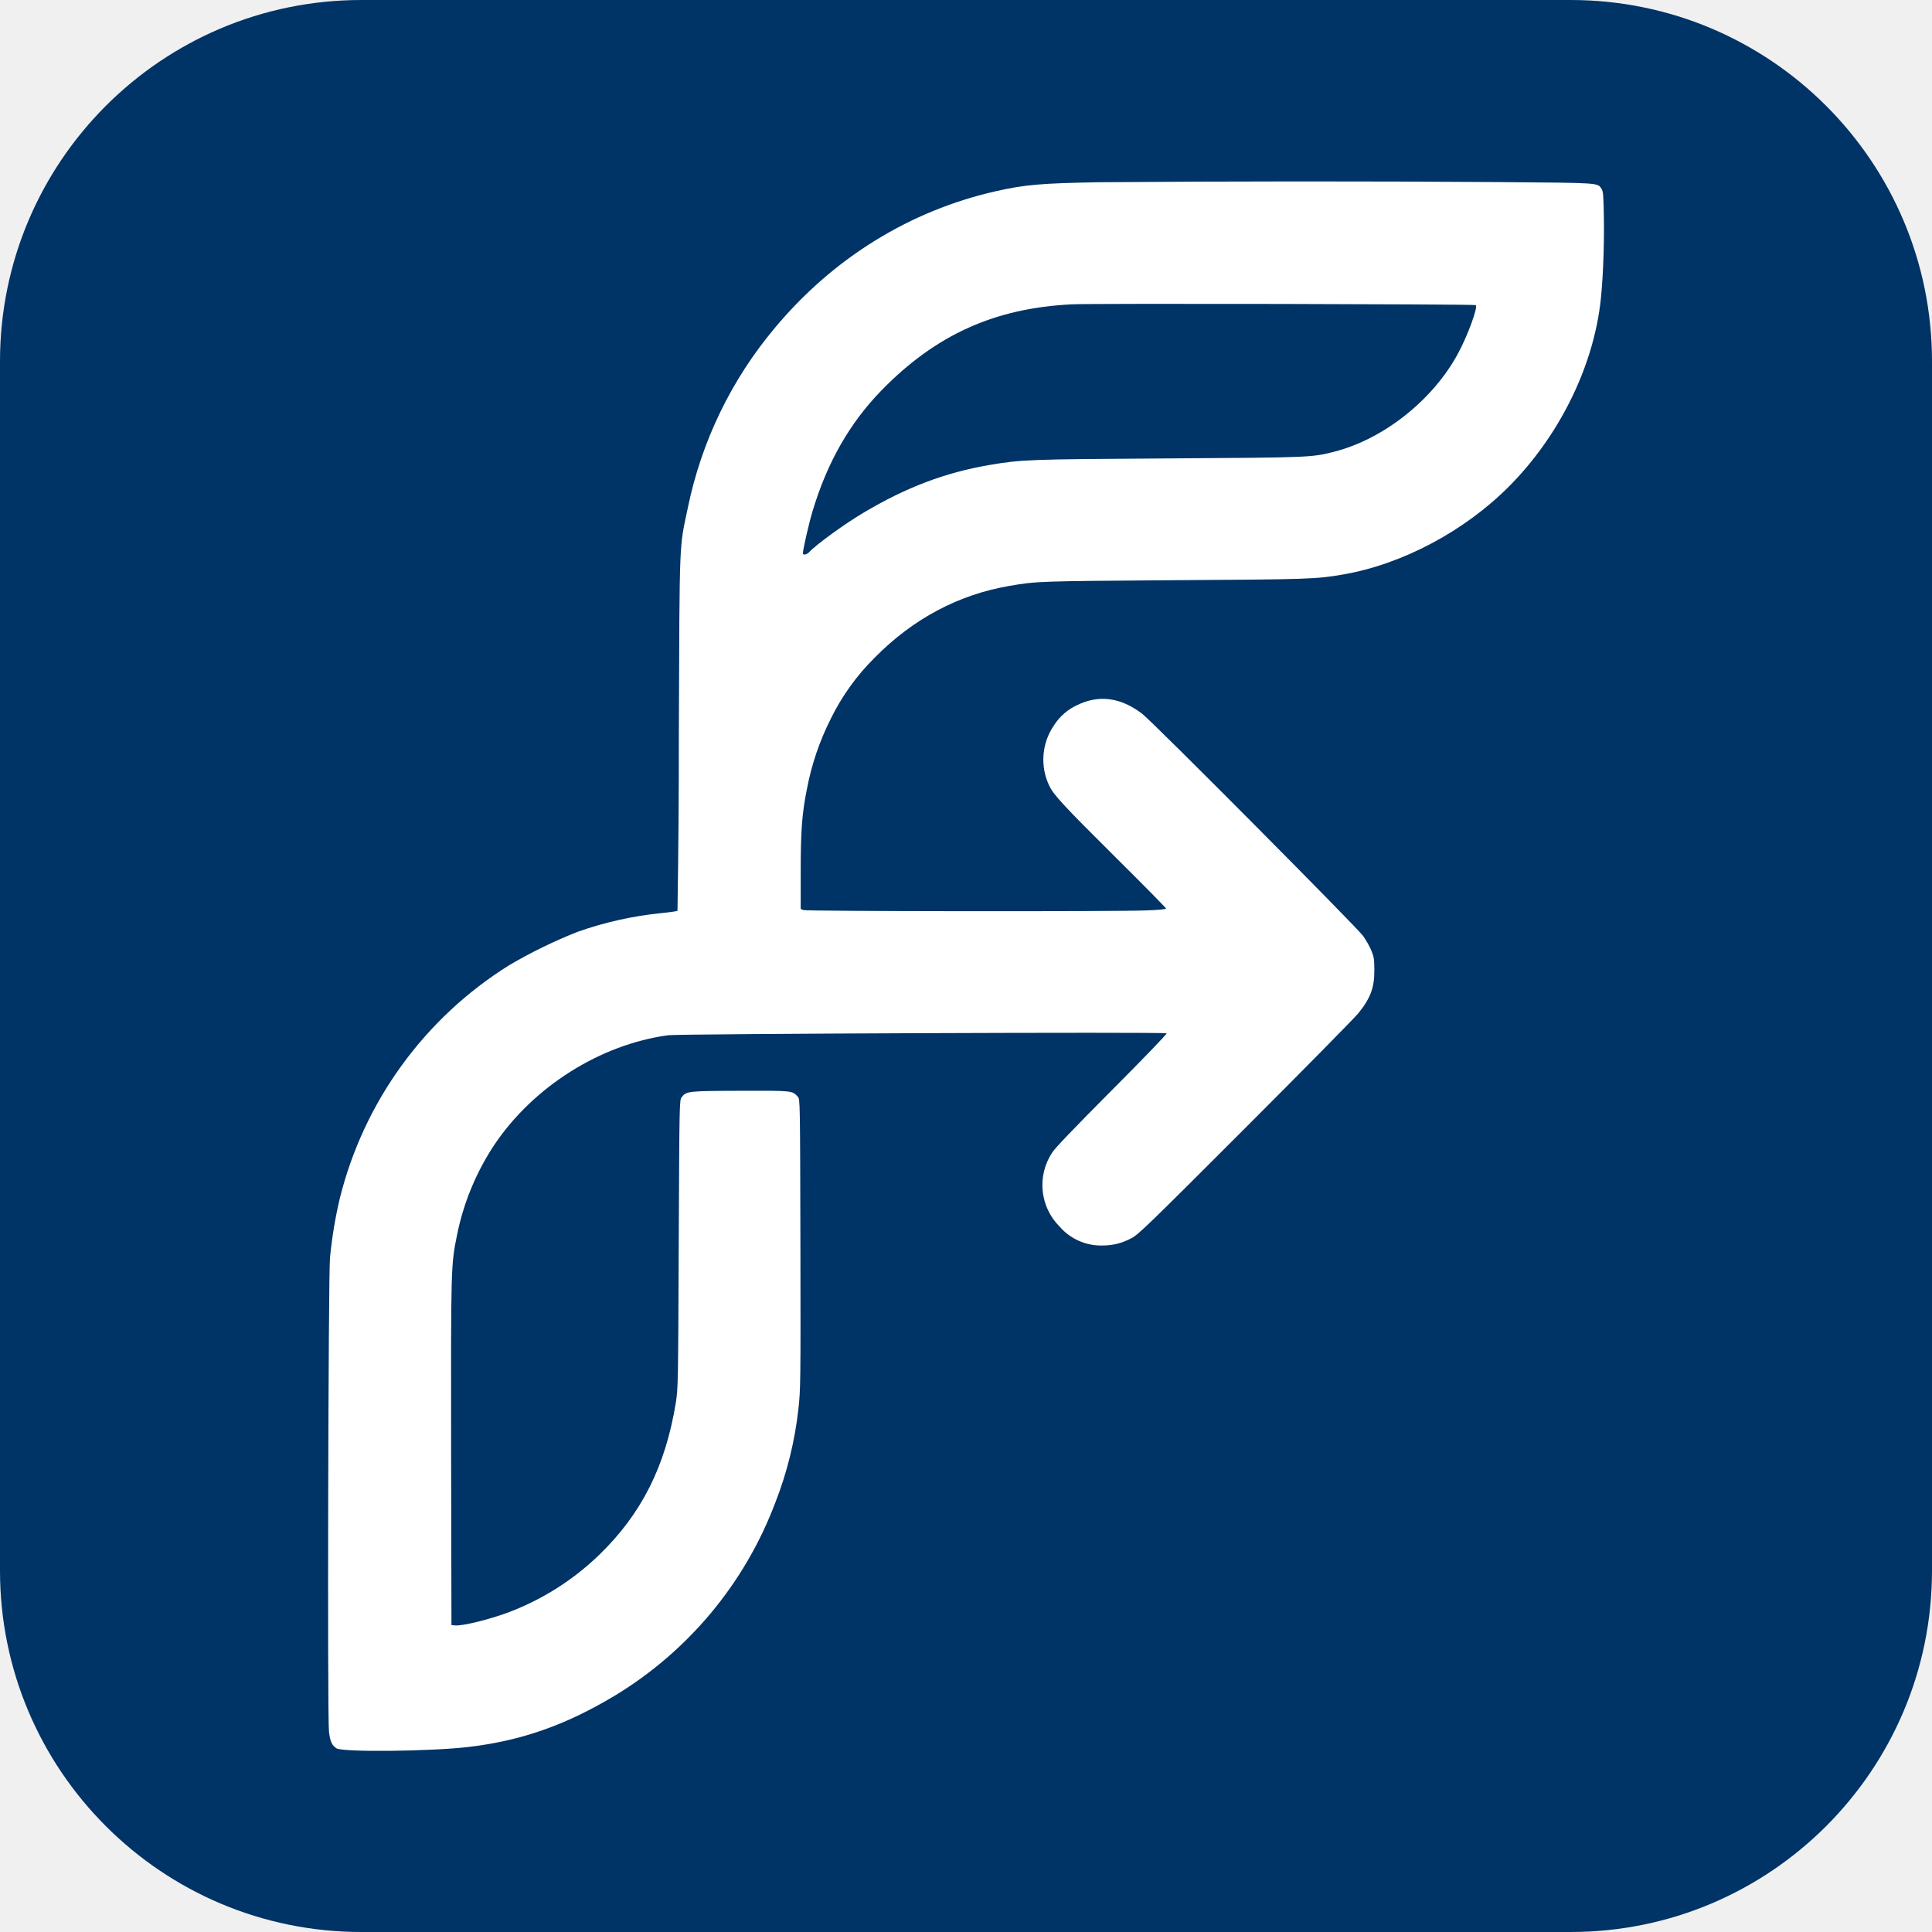
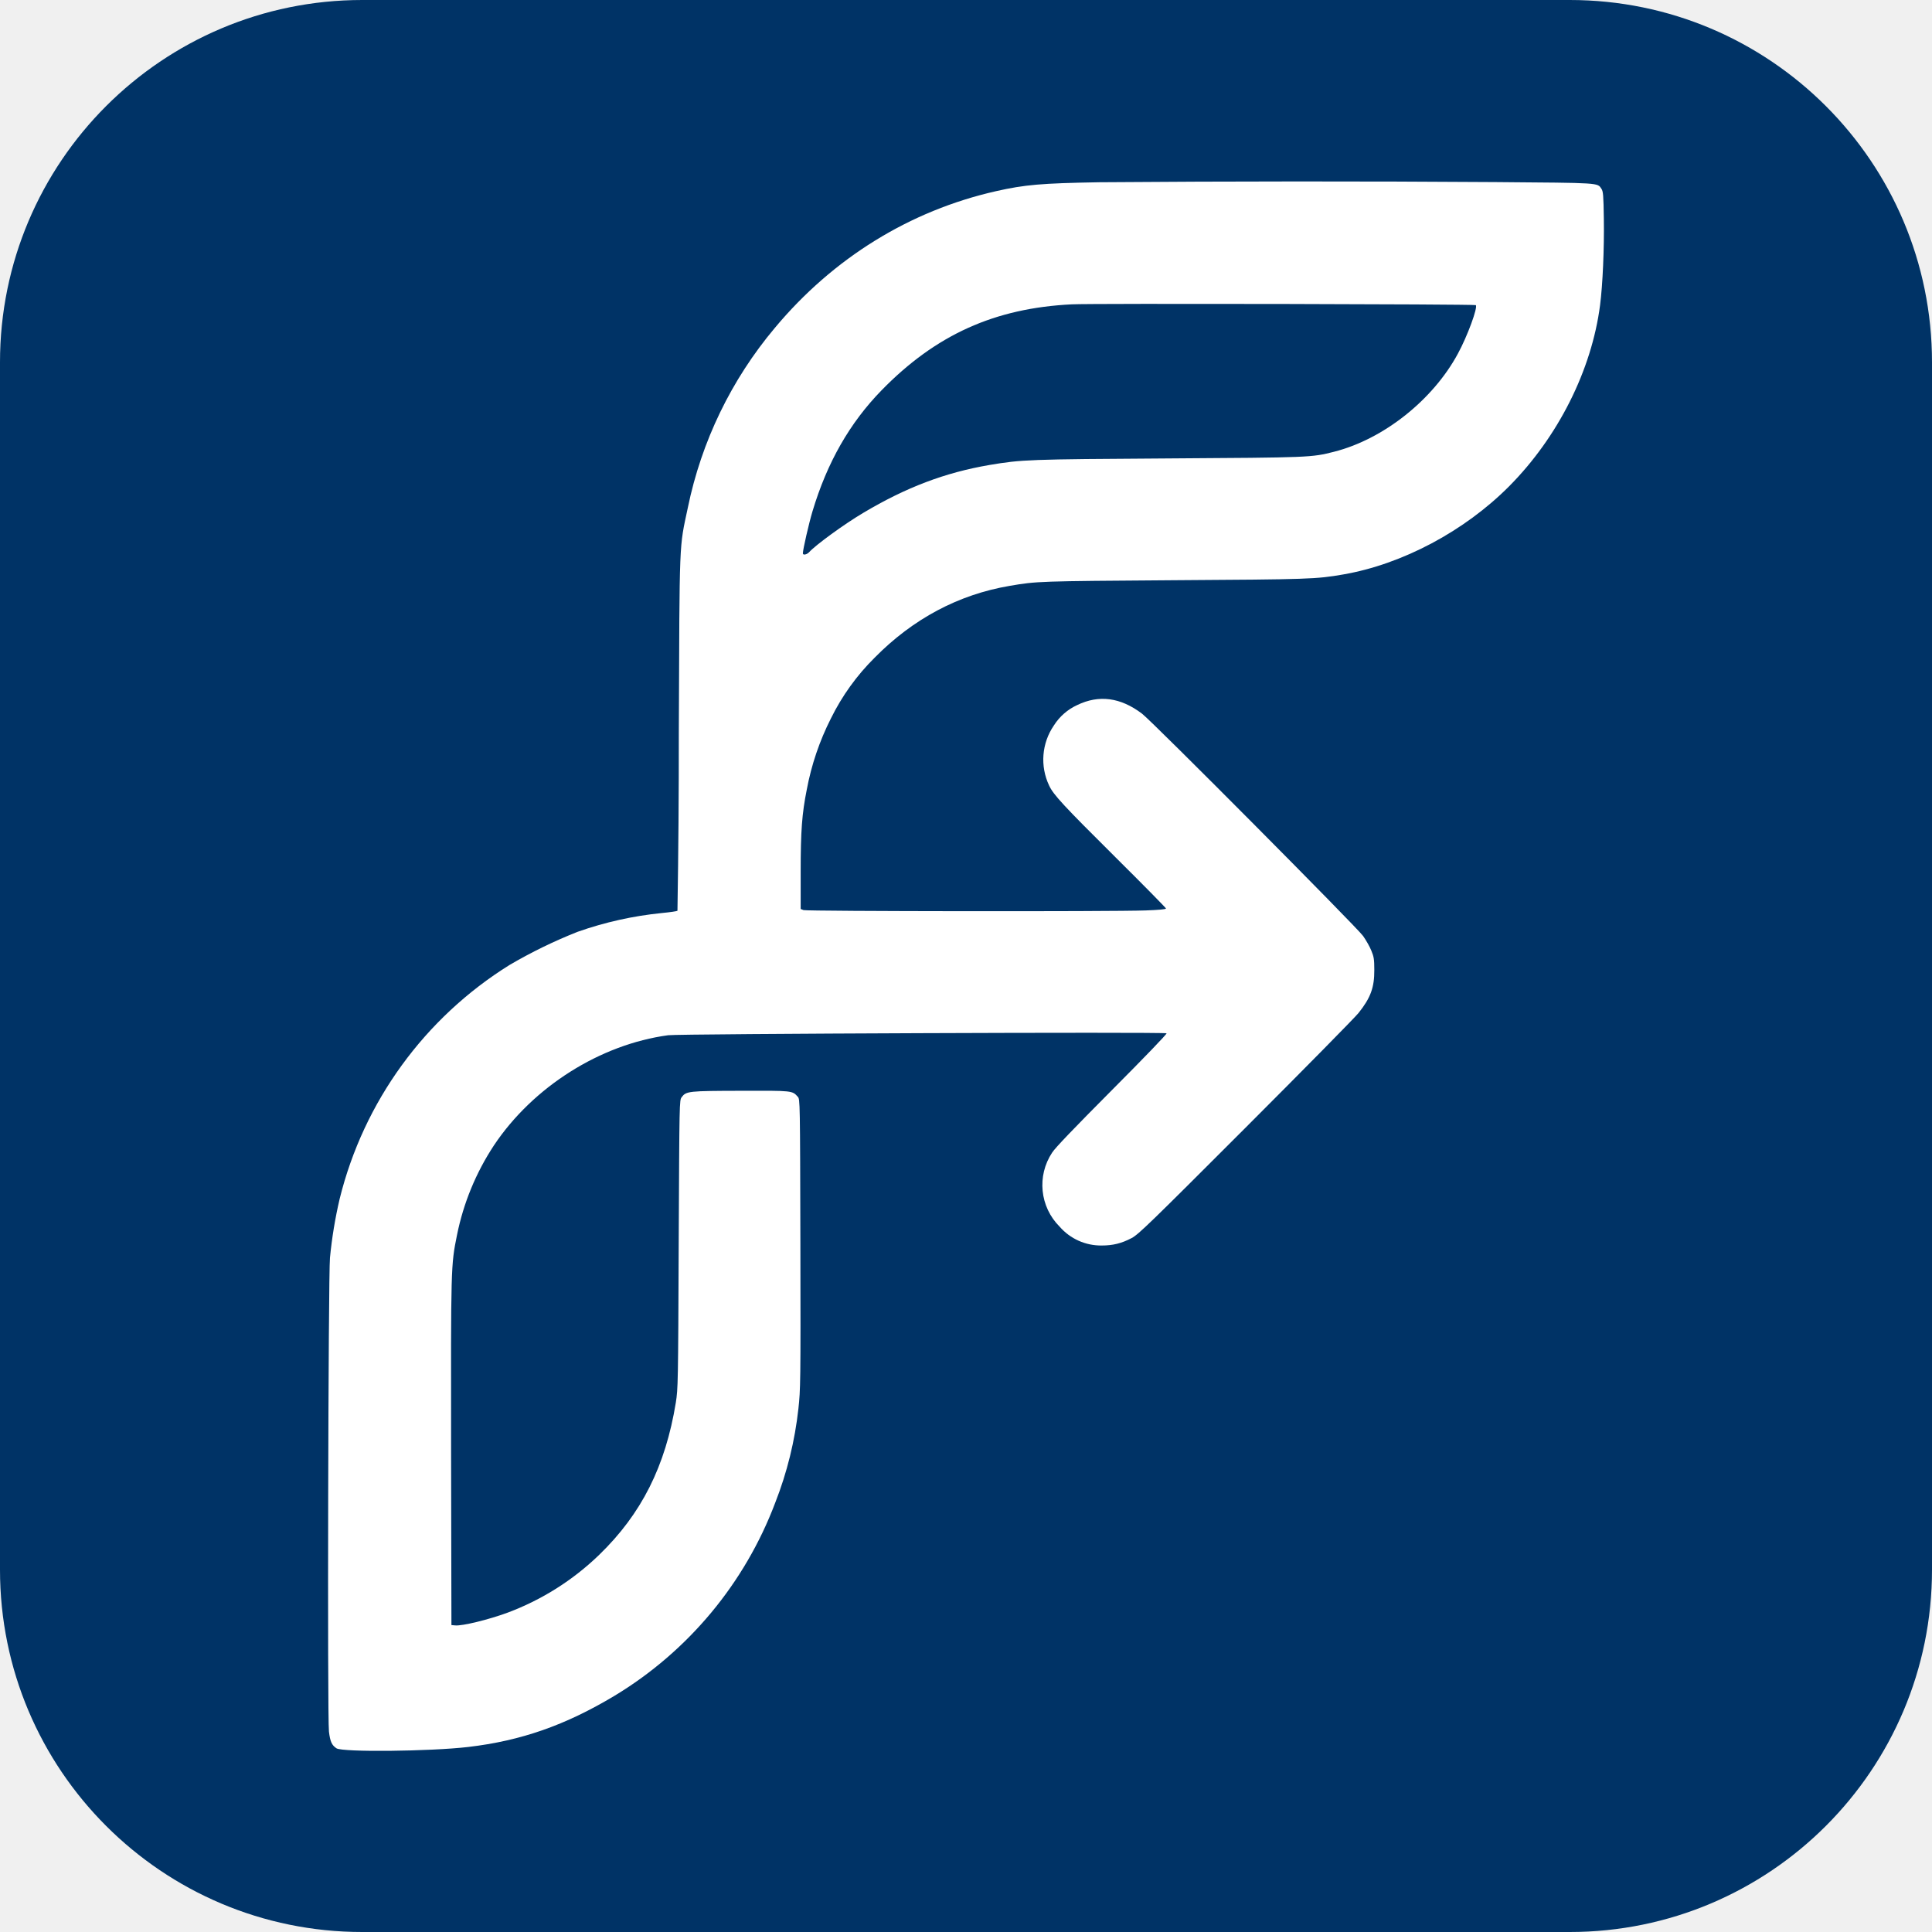
- <svg xmlns="http://www.w3.org/2000/svg" viewBox="0 0 278 278">
-   <rect width="278" height="278" rx="52" fill="#003366" />
-   <svg x="43.44" y="26.06" width="191.13" height="225.88" viewBox="0 0 226 278" fill="#ffffff">
+ <svg xmlns="http://www.w3.org/2000/svg" viewBox="0 0 32 32">
+   <rect width="32" height="32" rx="6" fill="#003366" />
+   <svg x="5" y="3" width="22" height="26" viewBox="0 0 226 278" fill="#ffffff">
    <path d="M136.55.2c-10.21.18-13.14.43-18.23 1.58C103.05 5.23 89.47 13.62 79.14 26a72 72 0 0 0-15.4 31.82c-1.56 7.36-1.46 4.9-1.6 39.94a1842 1842 0 0 1-.24 31.46c-.08.08-1.32.26-2.77.4a64 64 0 0 0-14.9 3.32 87 87 0 0 0-12.07 5.88 68 68 0 0 0-30.08 41.4 79 79 0 0 0-1.72 10.46c-.3 3.13-.48 81.5-.18 83.91.22 1.79.5 2.4 1.34 2.96 1.1.7 16.53.55 23.32-.24 9.36-1.1 17.2-3.84 25.92-9.07a68 68 0 0 0 28.46-34.2 65 65 0 0 0 4.1-16.65c.37-3.37.4-4.45.35-29.15-.06-25.3-.06-25.64-.45-26.07-1-1.11-.87-1.1-10.1-1.07-9.28.02-9.67.06-10.47 1.13-.41.55-.41.57-.53 26.03-.1 24.74-.12 25.57-.51 28.06-1.84 11.29-6.08 19.7-13.56 26.95a47 47 0 0 1-16.2 10.24c-3.35 1.24-8.06 2.4-9.33 2.27l-.65-.06-.06-30.49c-.04-33.12-.04-33.22 1.05-38.6a45 45 0 0 1 6.53-15.85c6.92-10.38 18.84-17.9 30.87-19.52 1.92-.26 87.97-.6 88.26-.34.1.1-3.86 4.22-9.64 10.02-6.76 6.8-10.07 10.24-10.62 11.1a10.4 10.4 0 0 0 1.32 13.12 9.7 9.7 0 0 0 7.46 3.34c1.96 0 3.5-.37 5.3-1.32 1.23-.66 3.13-2.5 20.17-19.55 10.35-10.35 19.34-19.48 20-20.3 2.15-2.69 2.82-4.53 2.8-7.64 0-1.9-.08-2.33-.53-3.42-.28-.7-.93-1.84-1.45-2.58-1.09-1.54-37.3-37.97-39.16-39.38q-5.7-4.32-11.48-1.52a9.6 9.6 0 0 0-4.12 3.6 10.7 10.7 0 0 0-.85 10.65c.76 1.63 2.46 3.47 11.82 12.77 4.89 4.85 8.88 8.91 8.88 9.01 0 .14-1.32.26-3.6.34-5.86.22-60.02.16-60.6-.06l-.5-.2v-6.57c0-7.23.23-10.32 1.08-14.56a47 47 0 0 1 4.27-12.6 40 40 0 0 1 7.76-10.78c6.77-6.87 14.84-11.17 23.89-12.71 4.85-.83 5.14-.83 28.99-1 24.06-.15 25.3-.19 30.08-1.02 10.47-1.8 21.51-7.68 29.4-15.62 8.66-8.72 14.61-20.56 16.1-32.06.47-3.59.75-10.1.67-15.3-.06-4.17-.12-4.86-.42-5.31-.73-1.1-.06-1.05-18.74-1.2a4828 4828 0 0 0-70.25.03m66.73 21.76c.4.38-1.48 5.5-3.17 8.6-4.43 8.21-13.18 15.14-21.9 17.36-4.02 1.03-4.3 1.03-29.4 1.19-24.85.15-25.94.2-31.65 1.16-7.88 1.35-14.77 3.96-22.39 8.5-3.34 1.98-8.39 5.66-9.56 6.95-.4.43-1.1.57-1.1.2 0-.68 1.09-5.4 1.7-7.43 2.61-8.7 6.6-15.66 12.23-21.44 9.6-9.84 20.03-14.56 33.72-15.23 3.54-.18 71.34-.04 71.52.14" />
  </svg>
</svg>
